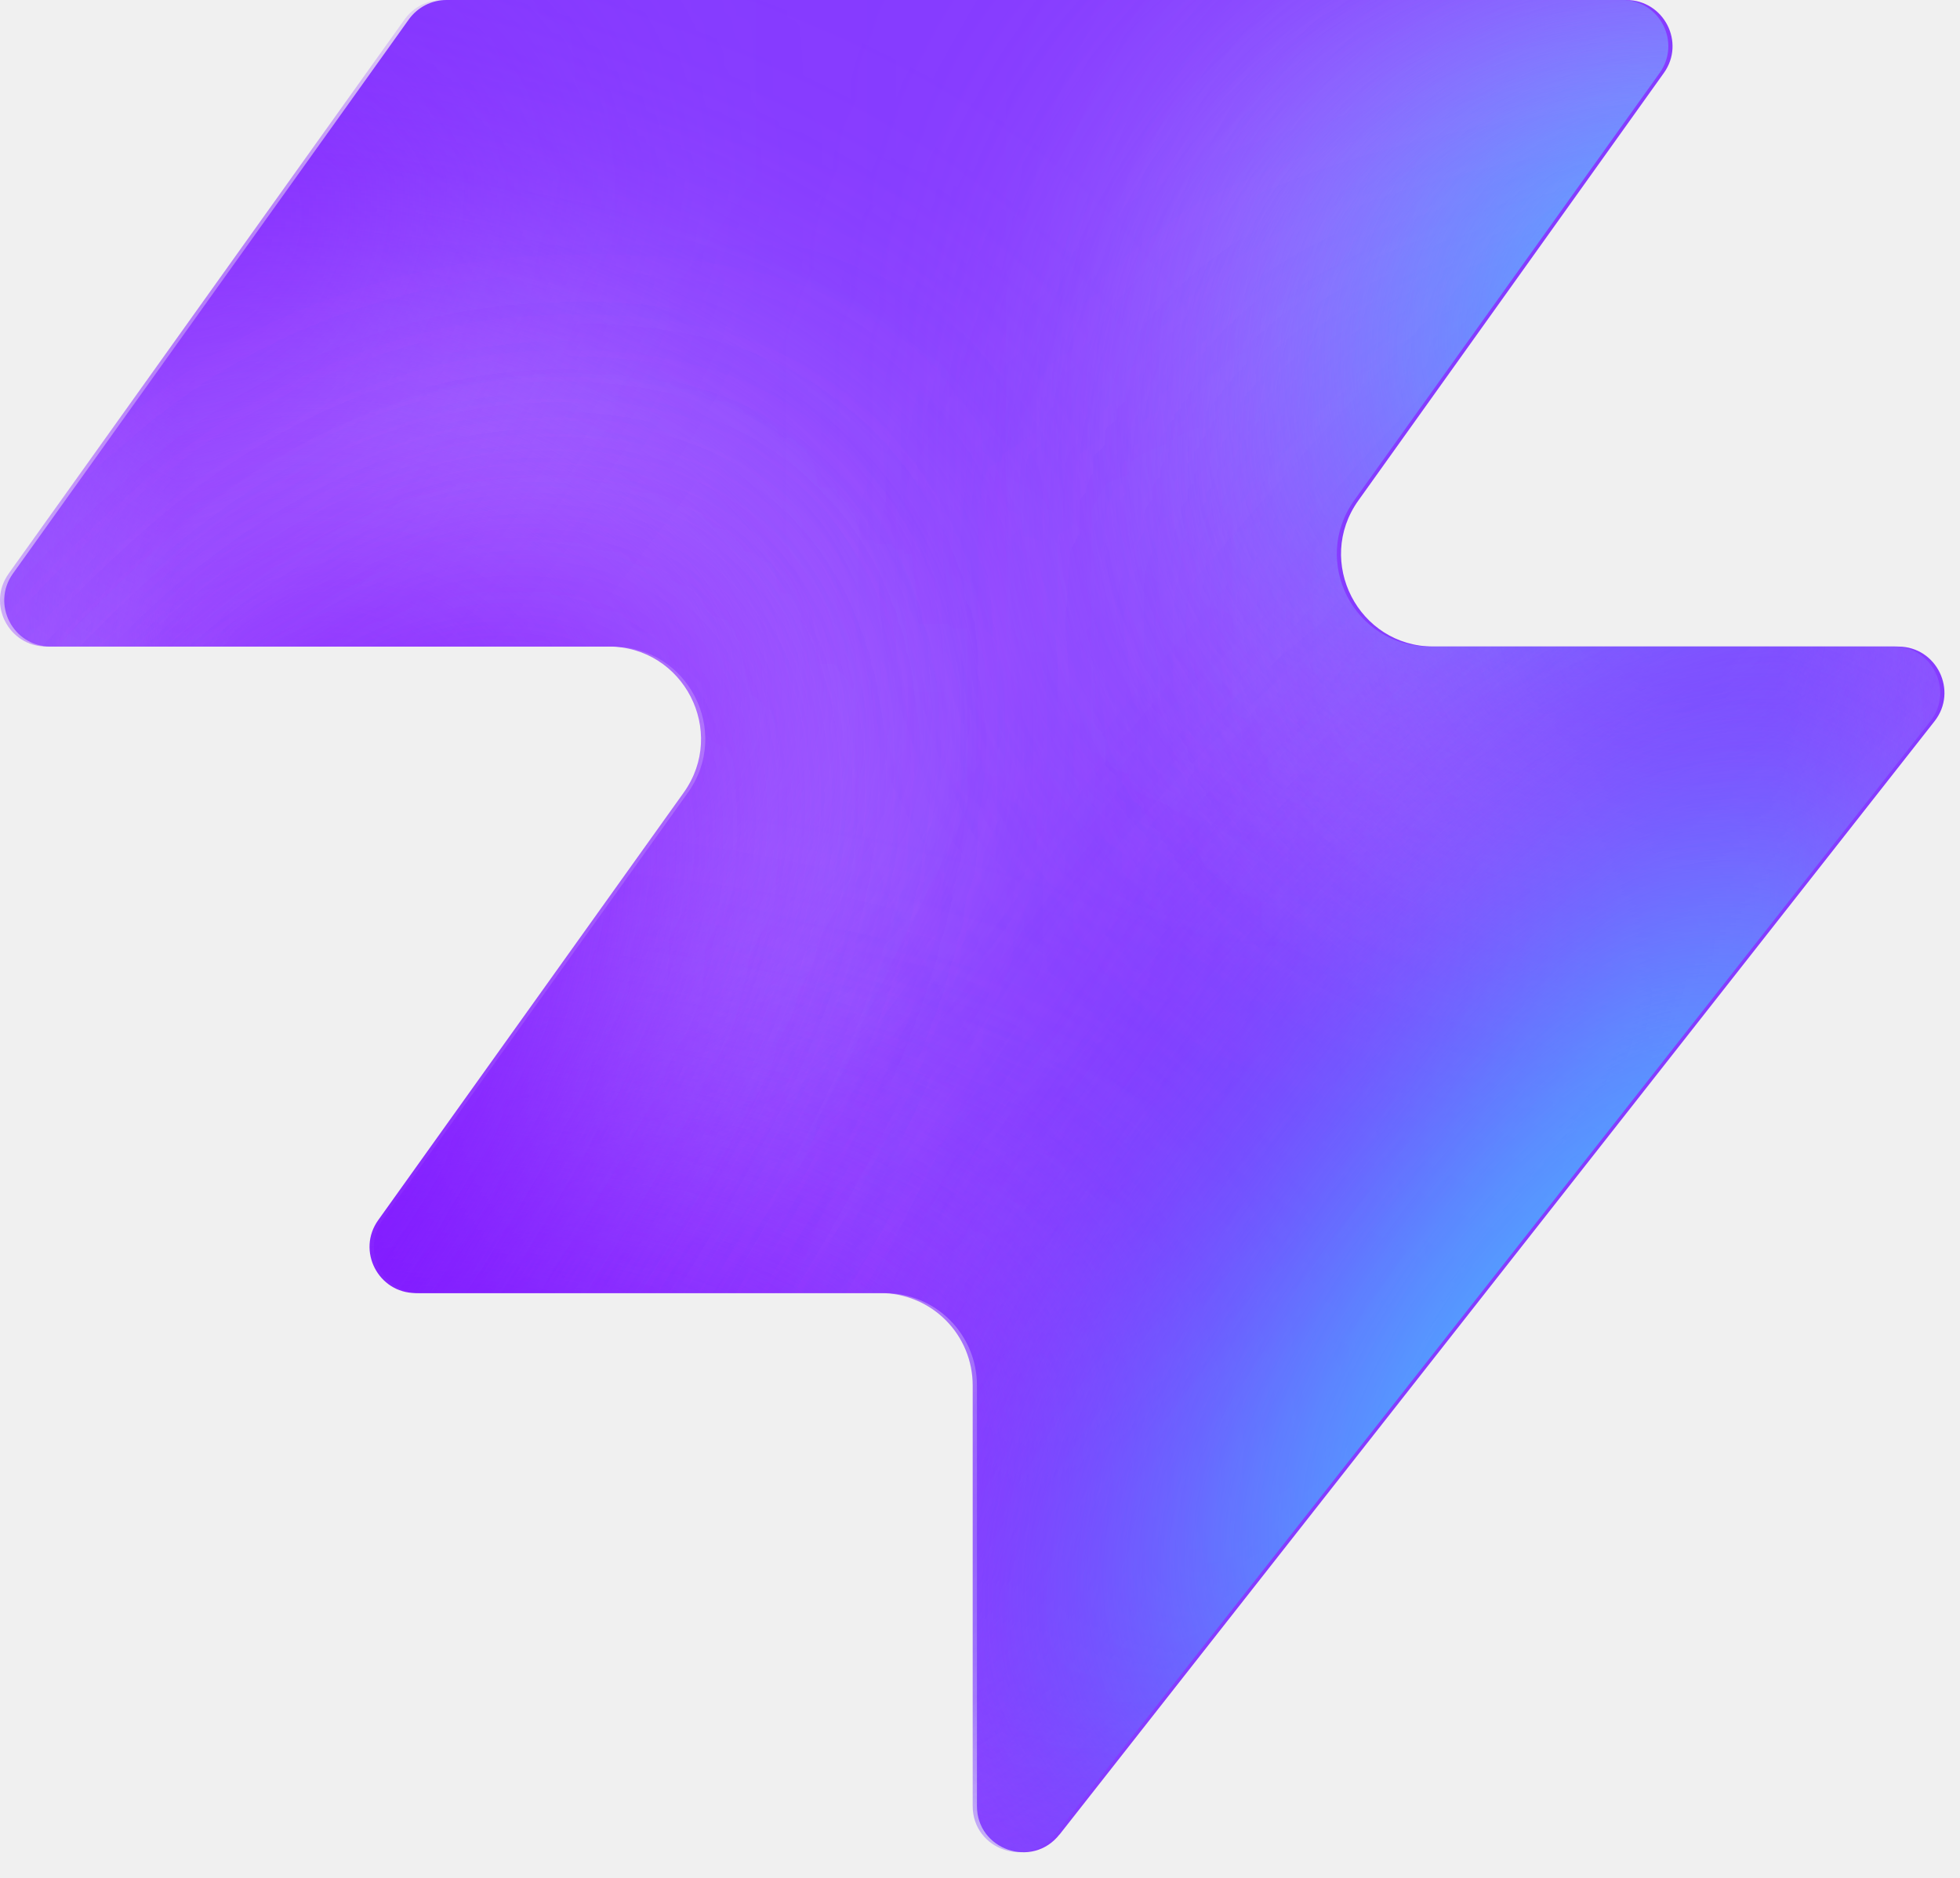
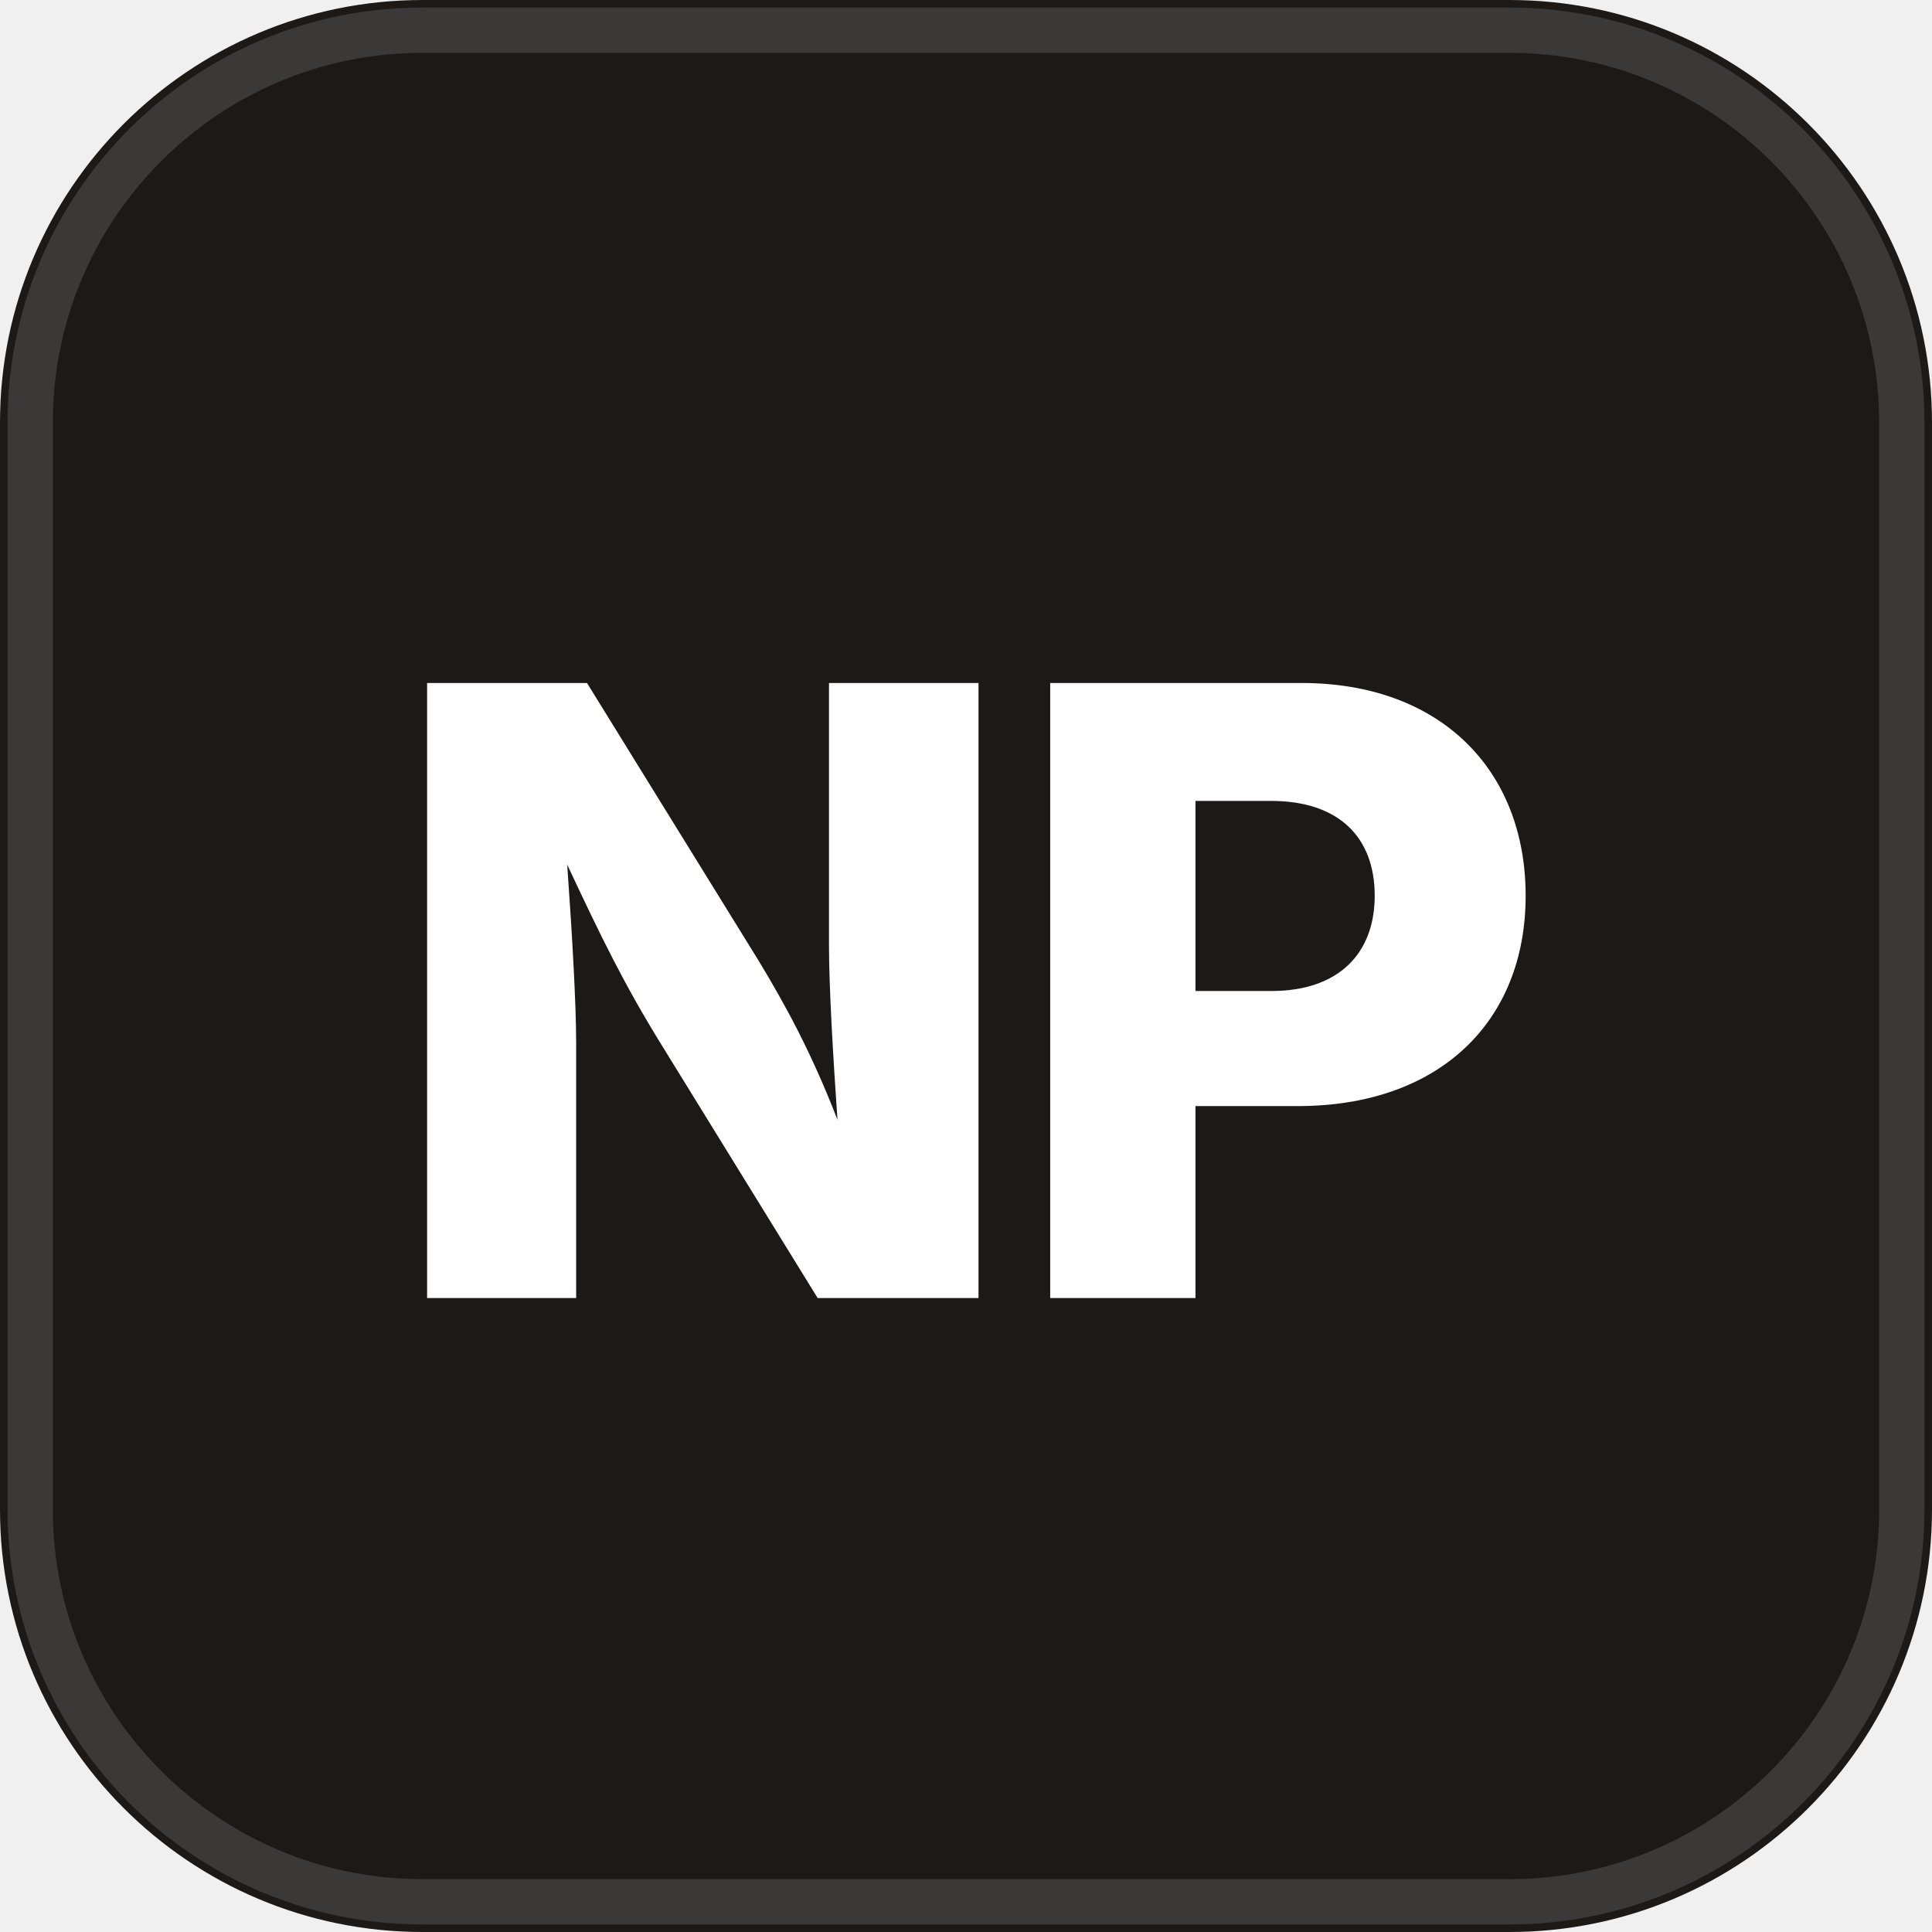
- <svg xmlns="http://www.w3.org/2000/svg" width="48" height="46" fill="none" viewBox="0 0 48 46">
-   <path fill="#863bff" d="M25.946 44.938c-.664.845-2.021.375-2.021-.698V33.937a2.26 2.26 0 0 0-2.262-2.262H10.287c-.92 0-1.456-1.04-.92-1.788l7.48-10.471c1.07-1.497 0-3.578-1.842-3.578H1.237c-.92 0-1.456-1.04-.92-1.788L10.013.474c.214-.297.556-.474.92-.474h28.894c.92 0 1.456 1.04.92 1.788l-7.48 10.471c-1.07 1.498 0 3.579 1.842 3.579h11.377c.943 0 1.473 1.088.89 1.83L25.947 44.94z" style="fill:#863bff;fill:color(display-p3 .525 .23 1);fill-opacity:1" />
-   <mask id="a" width="48" height="46" x="0" y="0" maskUnits="userSpaceOnUse" style="mask-type:alpha">
-     <path fill="#000" d="M25.842 44.938c-.664.844-2.021.375-2.021-.698V33.937a2.26 2.26 0 0 0-2.262-2.262H10.183c-.92 0-1.456-1.04-.92-1.788l7.48-10.471c1.07-1.498 0-3.579-1.842-3.579H1.133c-.92 0-1.456-1.04-.92-1.787L9.91.473c.214-.297.556-.474.92-.474h28.894c.92 0 1.456 1.04.92 1.788l-7.48 10.471c-1.07 1.498 0 3.578 1.842 3.578h11.377c.943 0 1.473 1.088.89 1.832L25.843 44.94z" style="fill:#000;fill-opacity:1" />
-   </mask>
-   <g mask="url(#a)">
-     <g filter="url(#b)">
-       <ellipse cx="5.508" cy="14.704" fill="#ede6ff" rx="5.508" ry="14.704" style="fill:#ede6ff;fill:color(display-p3 .927 .903 1);fill-opacity:1" transform="matrix(.00324 1 1 -.00324 -4.47 31.516)" />
-     </g>
-     <g filter="url(#c)">
-       <ellipse cx="10.399" cy="29.851" fill="#ede6ff" rx="10.399" ry="29.851" style="fill:#ede6ff;fill:color(display-p3 .927 .903 1);fill-opacity:1" transform="matrix(.00324 1 1 -.00324 -39.328 7.883)" />
-     </g>
-     <g filter="url(#d)">
-       <ellipse cx="5.508" cy="30.487" fill="#7e14ff" rx="5.508" ry="30.487" style="fill:#7e14ff;fill:color(display-p3 .492 .077 1);fill-opacity:1" transform="rotate(89.814 -25.913 -14.639)scale(1 -1)" />
-     </g>
-     <g filter="url(#e)">
-       <ellipse cx="5.508" cy="30.599" fill="#7e14ff" rx="5.508" ry="30.599" style="fill:#7e14ff;fill:color(display-p3 .492 .077 1);fill-opacity:1" transform="rotate(89.814 -32.644 -3.334)scale(1 -1)" />
-     </g>
-     <g filter="url(#f)">
-       <ellipse cx="5.508" cy="30.599" fill="#7e14ff" rx="5.508" ry="30.599" style="fill:#7e14ff;fill:color(display-p3 .492 .077 1);fill-opacity:1" transform="matrix(.00324 1 1 -.00324 -34.34 30.47)" />
-     </g>
-     <g filter="url(#g)">
-       <ellipse cx="14.072" cy="22.078" fill="#ede6ff" rx="14.072" ry="22.078" style="fill:#ede6ff;fill:color(display-p3 .927 .903 1);fill-opacity:1" transform="rotate(93.35 24.506 48.493)scale(-1 1)" />
-     </g>
-     <g filter="url(#h)">
-       <ellipse cx="3.47" cy="21.501" fill="#7e14ff" rx="3.47" ry="21.501" style="fill:#7e14ff;fill:color(display-p3 .492 .077 1);fill-opacity:1" transform="rotate(89.009 28.708 47.59)scale(-1 1)" />
-     </g>
-     <g filter="url(#i)">
-       <ellipse cx="3.47" cy="21.501" fill="#7e14ff" rx="3.47" ry="21.501" style="fill:#7e14ff;fill:color(display-p3 .492 .077 1);fill-opacity:1" transform="rotate(89.009 28.708 47.59)scale(-1 1)" />
-     </g>
-     <g filter="url(#j)">
-       <ellipse cx=".387" cy="8.972" fill="#7e14ff" rx="4.407" ry="29.108" style="fill:#7e14ff;fill:color(display-p3 .492 .077 1);fill-opacity:1" transform="rotate(39.51 .387 8.972)" />
-     </g>
-     <g filter="url(#k)">
-       <ellipse cx="47.523" cy="-6.092" fill="#7e14ff" rx="4.407" ry="29.108" style="fill:#7e14ff;fill:color(display-p3 .492 .077 1);fill-opacity:1" transform="rotate(37.892 47.523 -6.092)" />
-     </g>
-     <g filter="url(#l)">
-       <ellipse cx="41.412" cy="6.333" fill="#47bfff" rx="5.971" ry="9.665" style="fill:#47bfff;fill:color(display-p3 .28 .748 1);fill-opacity:1" transform="rotate(37.892 41.412 6.333)" />
-     </g>
-     <g filter="url(#m)">
-       <ellipse cx="-1.879" cy="38.332" fill="#7e14ff" rx="4.407" ry="29.108" style="fill:#7e14ff;fill:color(display-p3 .492 .077 1);fill-opacity:1" transform="rotate(37.892 -1.88 38.332)" />
-     </g>
-     <g filter="url(#n)">
-       <ellipse cx="-1.879" cy="38.332" fill="#7e14ff" rx="4.407" ry="29.108" style="fill:#7e14ff;fill:color(display-p3 .492 .077 1);fill-opacity:1" transform="rotate(37.892 -1.88 38.332)" />
-     </g>
-     <g filter="url(#o)">
-       <ellipse cx="35.651" cy="29.907" fill="#7e14ff" rx="4.407" ry="29.108" style="fill:#7e14ff;fill:color(display-p3 .492 .077 1);fill-opacity:1" transform="rotate(37.892 35.651 29.907)" />
-     </g>
-     <g filter="url(#p)">
-       <ellipse cx="38.418" cy="32.4" fill="#47bfff" rx="5.971" ry="15.297" style="fill:#47bfff;fill:color(display-p3 .28 .748 1);fill-opacity:1" transform="rotate(37.892 38.418 32.4)" />
-     </g>
-   </g>
-   <defs>
-     <filter id="b" width="60.045" height="41.654" x="-19.77" y="16.149" color-interpolation-filters="sRGB" filterUnits="userSpaceOnUse">
-       <feFlood flood-opacity="0" result="BackgroundImageFix" />
-       <feBlend in="SourceGraphic" in2="BackgroundImageFix" result="shape" />
-       <feGaussianBlur result="effect1_foregroundBlur_2002_17158" stdDeviation="7.659" />
-     </filter>
-     <filter id="c" width="90.34" height="51.437" x="-54.613" y="-7.533" color-interpolation-filters="sRGB" filterUnits="userSpaceOnUse">
-       <feFlood flood-opacity="0" result="BackgroundImageFix" />
-       <feBlend in="SourceGraphic" in2="BackgroundImageFix" result="shape" />
-       <feGaussianBlur result="effect1_foregroundBlur_2002_17158" stdDeviation="7.659" />
-     </filter>
-     <filter id="d" width="79.355" height="29.4" x="-49.64" y="2.03" color-interpolation-filters="sRGB" filterUnits="userSpaceOnUse">
-       <feFlood flood-opacity="0" result="BackgroundImageFix" />
-       <feBlend in="SourceGraphic" in2="BackgroundImageFix" result="shape" />
-       <feGaussianBlur result="effect1_foregroundBlur_2002_17158" stdDeviation="4.596" />
-     </filter>
-     <filter id="e" width="79.579" height="29.4" x="-45.045" y="20.029" color-interpolation-filters="sRGB" filterUnits="userSpaceOnUse">
-       <feFlood flood-opacity="0" result="BackgroundImageFix" />
-       <feBlend in="SourceGraphic" in2="BackgroundImageFix" result="shape" />
-       <feGaussianBlur result="effect1_foregroundBlur_2002_17158" stdDeviation="4.596" />
-     </filter>
-     <filter id="f" width="79.579" height="29.4" x="-43.513" y="21.178" color-interpolation-filters="sRGB" filterUnits="userSpaceOnUse">
-       <feFlood flood-opacity="0" result="BackgroundImageFix" />
-       <feBlend in="SourceGraphic" in2="BackgroundImageFix" result="shape" />
-       <feGaussianBlur result="effect1_foregroundBlur_2002_17158" stdDeviation="4.596" />
-     </filter>
-     <filter id="g" width="74.749" height="58.852" x="15.756" y="-17.901" color-interpolation-filters="sRGB" filterUnits="userSpaceOnUse">
-       <feFlood flood-opacity="0" result="BackgroundImageFix" />
-       <feBlend in="SourceGraphic" in2="BackgroundImageFix" result="shape" />
-       <feGaussianBlur result="effect1_foregroundBlur_2002_17158" stdDeviation="7.659" />
-     </filter>
-     <filter id="h" width="61.377" height="25.362" x="23.548" y="2.284" color-interpolation-filters="sRGB" filterUnits="userSpaceOnUse">
-       <feFlood flood-opacity="0" result="BackgroundImageFix" />
-       <feBlend in="SourceGraphic" in2="BackgroundImageFix" result="shape" />
-       <feGaussianBlur result="effect1_foregroundBlur_2002_17158" stdDeviation="4.596" />
-     </filter>
-     <filter id="i" width="61.377" height="25.362" x="23.548" y="2.284" color-interpolation-filters="sRGB" filterUnits="userSpaceOnUse">
-       <feFlood flood-opacity="0" result="BackgroundImageFix" />
-       <feBlend in="SourceGraphic" in2="BackgroundImageFix" result="shape" />
-       <feGaussianBlur result="effect1_foregroundBlur_2002_17158" stdDeviation="4.596" />
-     </filter>
-     <filter id="j" width="56.045" height="63.649" x="-27.636" y="-22.853" color-interpolation-filters="sRGB" filterUnits="userSpaceOnUse">
-       <feFlood flood-opacity="0" result="BackgroundImageFix" />
-       <feBlend in="SourceGraphic" in2="BackgroundImageFix" result="shape" />
-       <feGaussianBlur result="effect1_foregroundBlur_2002_17158" stdDeviation="4.596" />
-     </filter>
-     <filter id="k" width="54.814" height="64.646" x="20.116" y="-38.415" color-interpolation-filters="sRGB" filterUnits="userSpaceOnUse">
-       <feFlood flood-opacity="0" result="BackgroundImageFix" />
-       <feBlend in="SourceGraphic" in2="BackgroundImageFix" result="shape" />
-       <feGaussianBlur result="effect1_foregroundBlur_2002_17158" stdDeviation="4.596" />
-     </filter>
-     <filter id="l" width="33.541" height="35.313" x="24.641" y="-11.323" color-interpolation-filters="sRGB" filterUnits="userSpaceOnUse">
-       <feFlood flood-opacity="0" result="BackgroundImageFix" />
-       <feBlend in="SourceGraphic" in2="BackgroundImageFix" result="shape" />
-       <feGaussianBlur result="effect1_foregroundBlur_2002_17158" stdDeviation="4.596" />
-     </filter>
-     <filter id="m" width="54.814" height="64.646" x="-29.286" y="6.009" color-interpolation-filters="sRGB" filterUnits="userSpaceOnUse">
-       <feFlood flood-opacity="0" result="BackgroundImageFix" />
-       <feBlend in="SourceGraphic" in2="BackgroundImageFix" result="shape" />
-       <feGaussianBlur result="effect1_foregroundBlur_2002_17158" stdDeviation="4.596" />
-     </filter>
-     <filter id="n" width="54.814" height="64.646" x="-29.286" y="6.009" color-interpolation-filters="sRGB" filterUnits="userSpaceOnUse">
-       <feFlood flood-opacity="0" result="BackgroundImageFix" />
-       <feBlend in="SourceGraphic" in2="BackgroundImageFix" result="shape" />
-       <feGaussianBlur result="effect1_foregroundBlur_2002_17158" stdDeviation="4.596" />
-     </filter>
-     <filter id="o" width="54.814" height="64.646" x="8.244" y="-2.416" color-interpolation-filters="sRGB" filterUnits="userSpaceOnUse">
-       <feFlood flood-opacity="0" result="BackgroundImageFix" />
-       <feBlend in="SourceGraphic" in2="BackgroundImageFix" result="shape" />
-       <feGaussianBlur result="effect1_foregroundBlur_2002_17158" stdDeviation="4.596" />
-     </filter>
-     <filter id="p" width="39.409" height="43.623" x="18.713" y="10.588" color-interpolation-filters="sRGB" filterUnits="userSpaceOnUse">
-       <feFlood flood-opacity="0" result="BackgroundImageFix" />
-       <feBlend in="SourceGraphic" in2="BackgroundImageFix" result="shape" />
-       <feGaussianBlur result="effect1_foregroundBlur_2002_17158" stdDeviation="4.596" />
-     </filter>
-   </defs>
+ <svg xmlns="http://www.w3.org/2000/svg" viewBox="0 0 64 64" width="64" height="64">
+   <rect width="64" height="64" rx="14" fill="#1C1917" />
+   <rect x="1" y="1" width="62" height="62" rx="13" fill="none" stroke="rgba(255,255,255,0.14)" stroke-width="1.5" />
+   <text x="32" y="43" font-family="'Space Grotesk', 'Inter', -apple-system, BlinkMacSystemFont, 'Segoe UI', Roboto, sans-serif" font-size="28" font-weight="800" fill="#FFFFFF" text-anchor="middle" letter-spacing="-0.8px">NP</text>
</svg>
